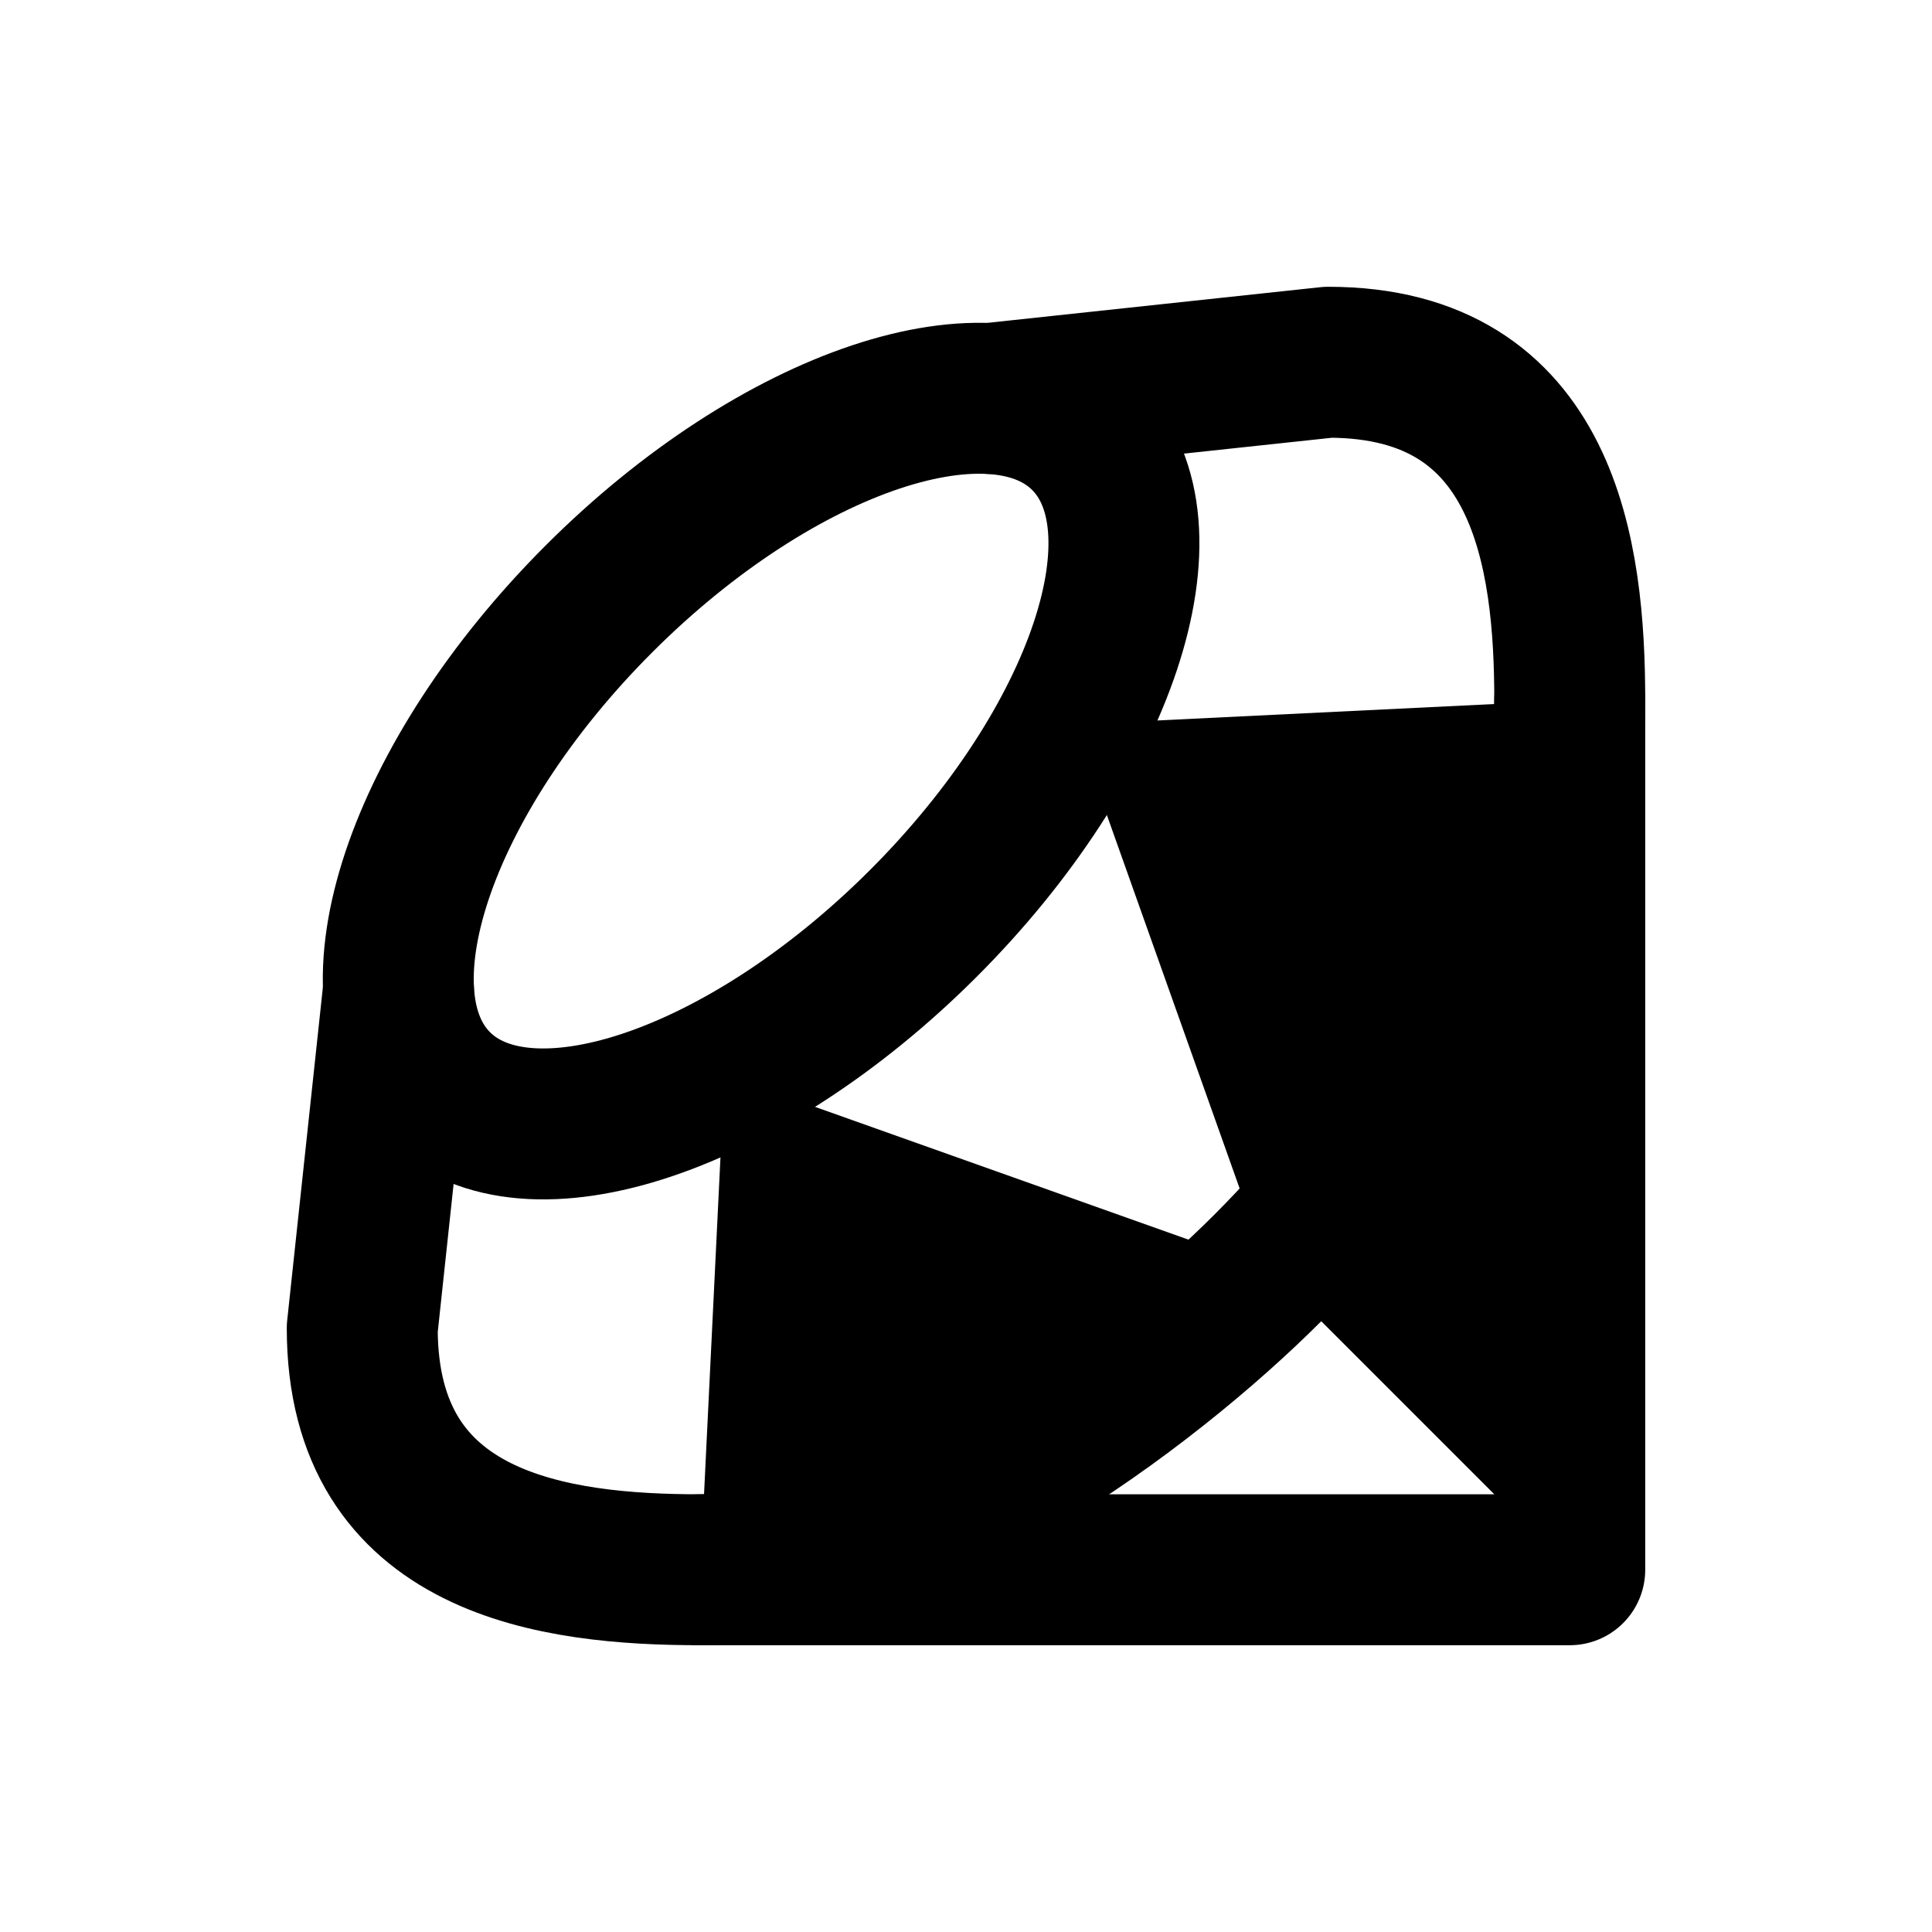
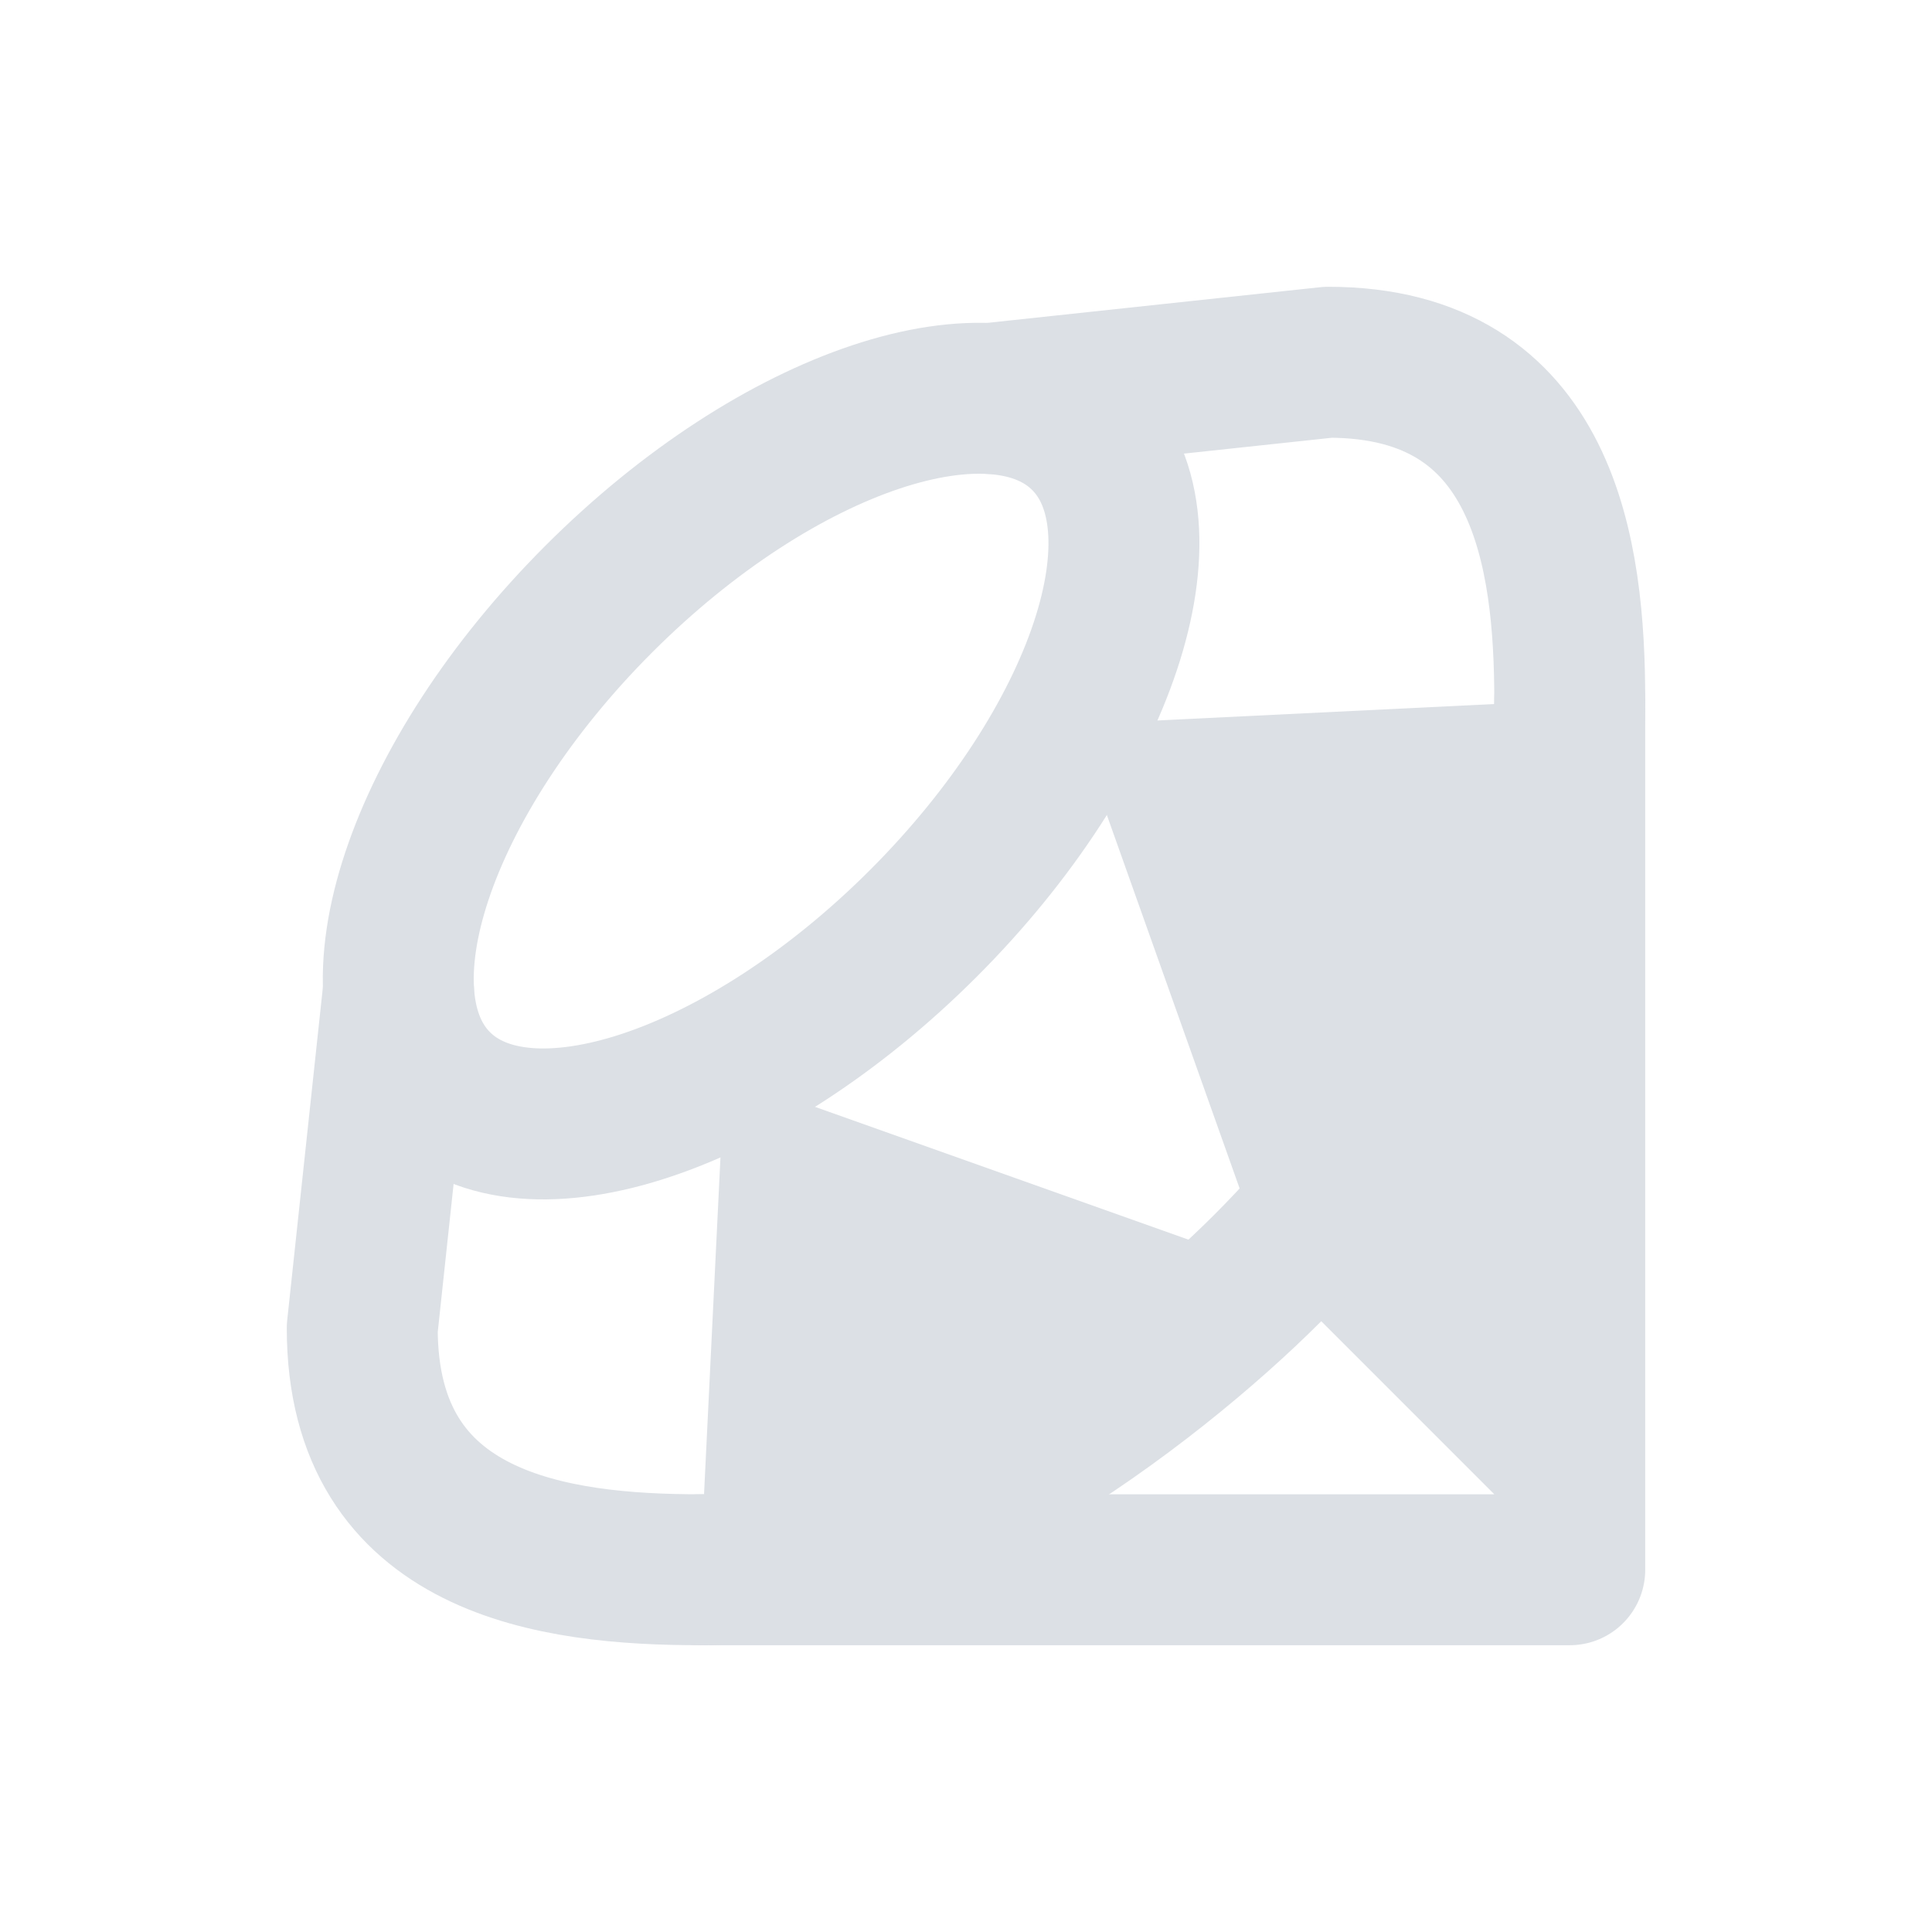
<svg xmlns="http://www.w3.org/2000/svg" width="16" height="16" viewBox="0 0 16 16" fill="none">
-   <path d="M6 8.9L5.8 13C7.1 13 9.5 11.5 10.5 10.5L6 8.9Z" fill="black" />
-   <path d="M13 5.8L8.9 6L10.5 10.5L13 13V5.8Z" fill="black" />
-   <path d="M13 5.8V13H5.8" stroke="black" stroke-width="1.25" stroke-linecap="round" stroke-linejoin="round" />
-   <path d="M3.3 8.2L3 11C3 12.8 4.6 13 5.8 13C7.5 13 9.5 11.5 10.5 10.5C11.5 9.5 13 7.5 13 5.8C13 4.6 12.8 3 11 3L8.2 3.3" stroke="black" stroke-width="1.25" stroke-linecap="round" stroke-linejoin="round" />
-   <path d="M3.616 8.99C4.358 9.732 6.163 9.131 7.647 7.647C9.131 6.163 9.732 4.358 8.99 3.616C8.248 2.874 6.444 3.476 4.96 4.96C3.476 6.444 2.874 8.248 3.616 8.99Z" stroke="black" stroke-width="1.25" />
+   <path d="M6 8.9L5.8 13C7.1 13 9.5 11.5 10.5 10.5L6 8.9Z" fill="#DCE0E5" />
+   <path d="M13 5.8L8.9 6L10.5 10.5L13 13V5.8Z" fill="#DCE0E5" />
+   <path d="M13 5.8V13H5.8" stroke="#DCE0E5" stroke-width="1.25" stroke-linecap="round" stroke-linejoin="round" />
+   <path d="M3.3 8.2L3 11C3 12.8 4.6 13 5.8 13C7.5 13 9.5 11.5 10.5 10.5C11.5 9.5 13 7.5 13 5.8C13 4.6 12.8 3 11 3L8.2 3.3" stroke="#DCE0E5" stroke-width="1.25" stroke-linecap="round" stroke-linejoin="round" />
+   <path d="M3.616 8.99C4.358 9.732 6.163 9.131 7.647 7.647C9.131 6.163 9.732 4.358 8.99 3.616C8.248 2.874 6.444 3.476 4.96 4.96C3.476 6.444 2.874 8.248 3.616 8.99Z" stroke="#DCE0E5" stroke-width="1.25" />
</svg>
